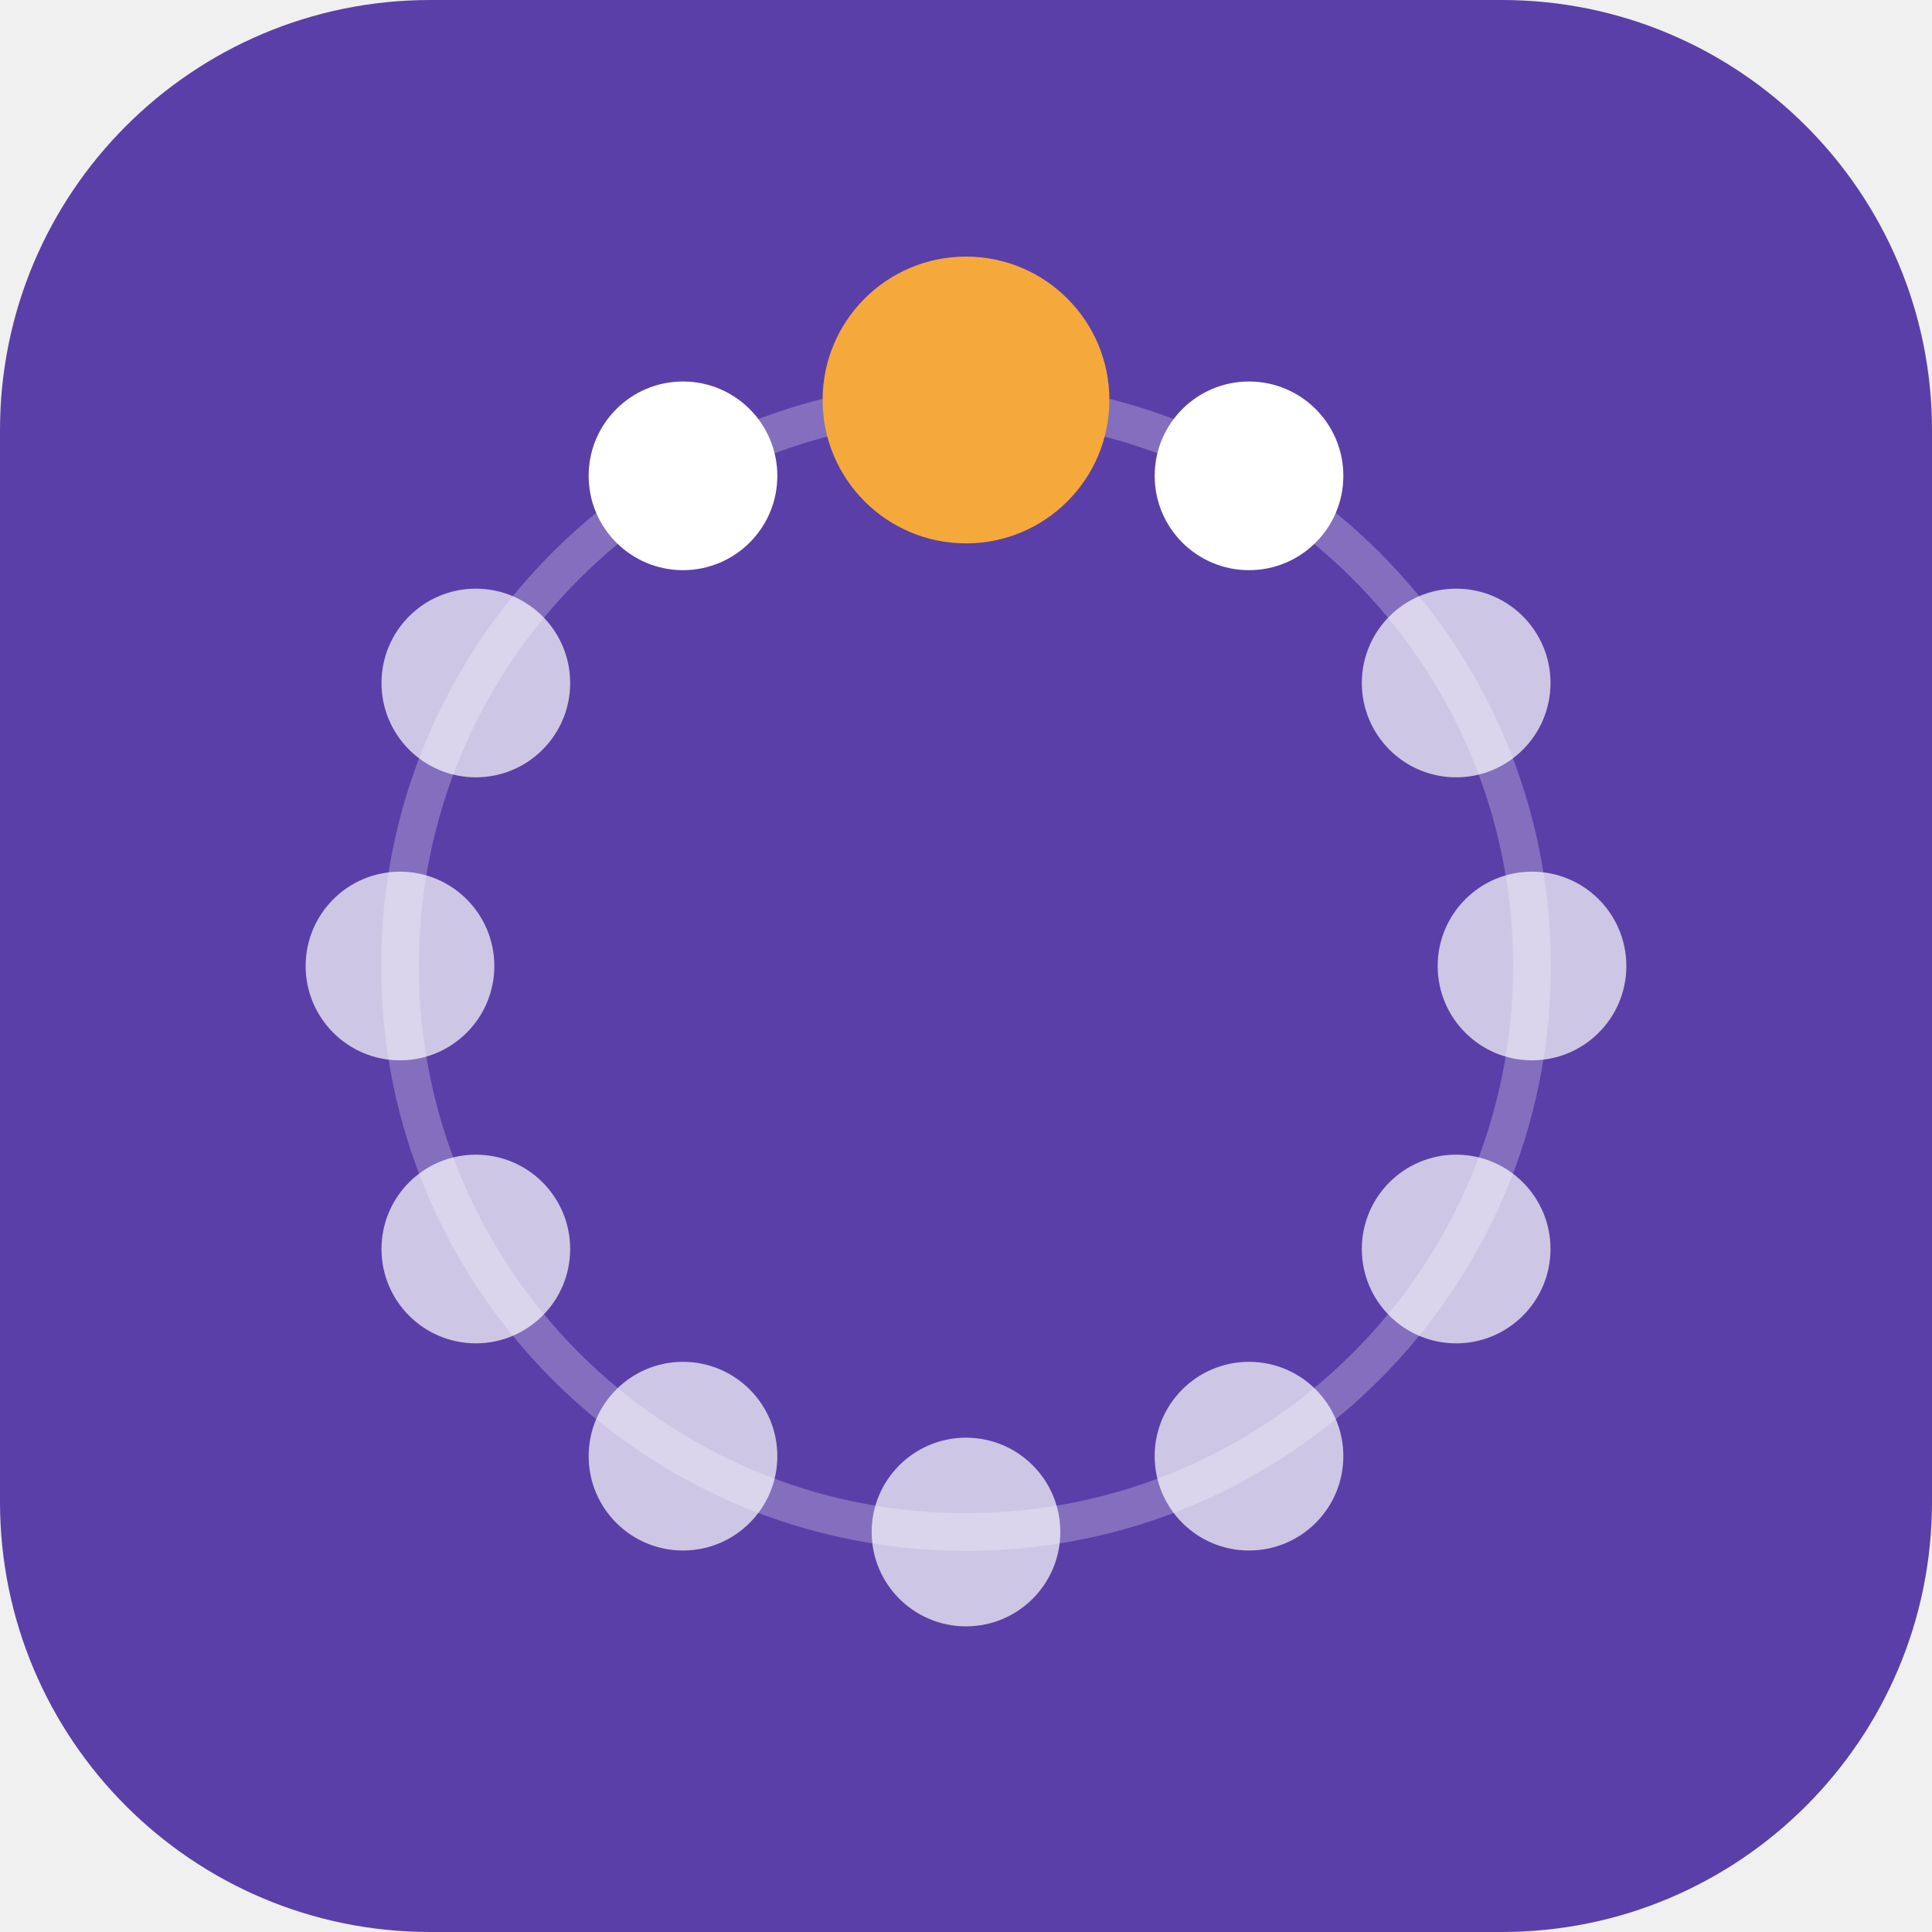
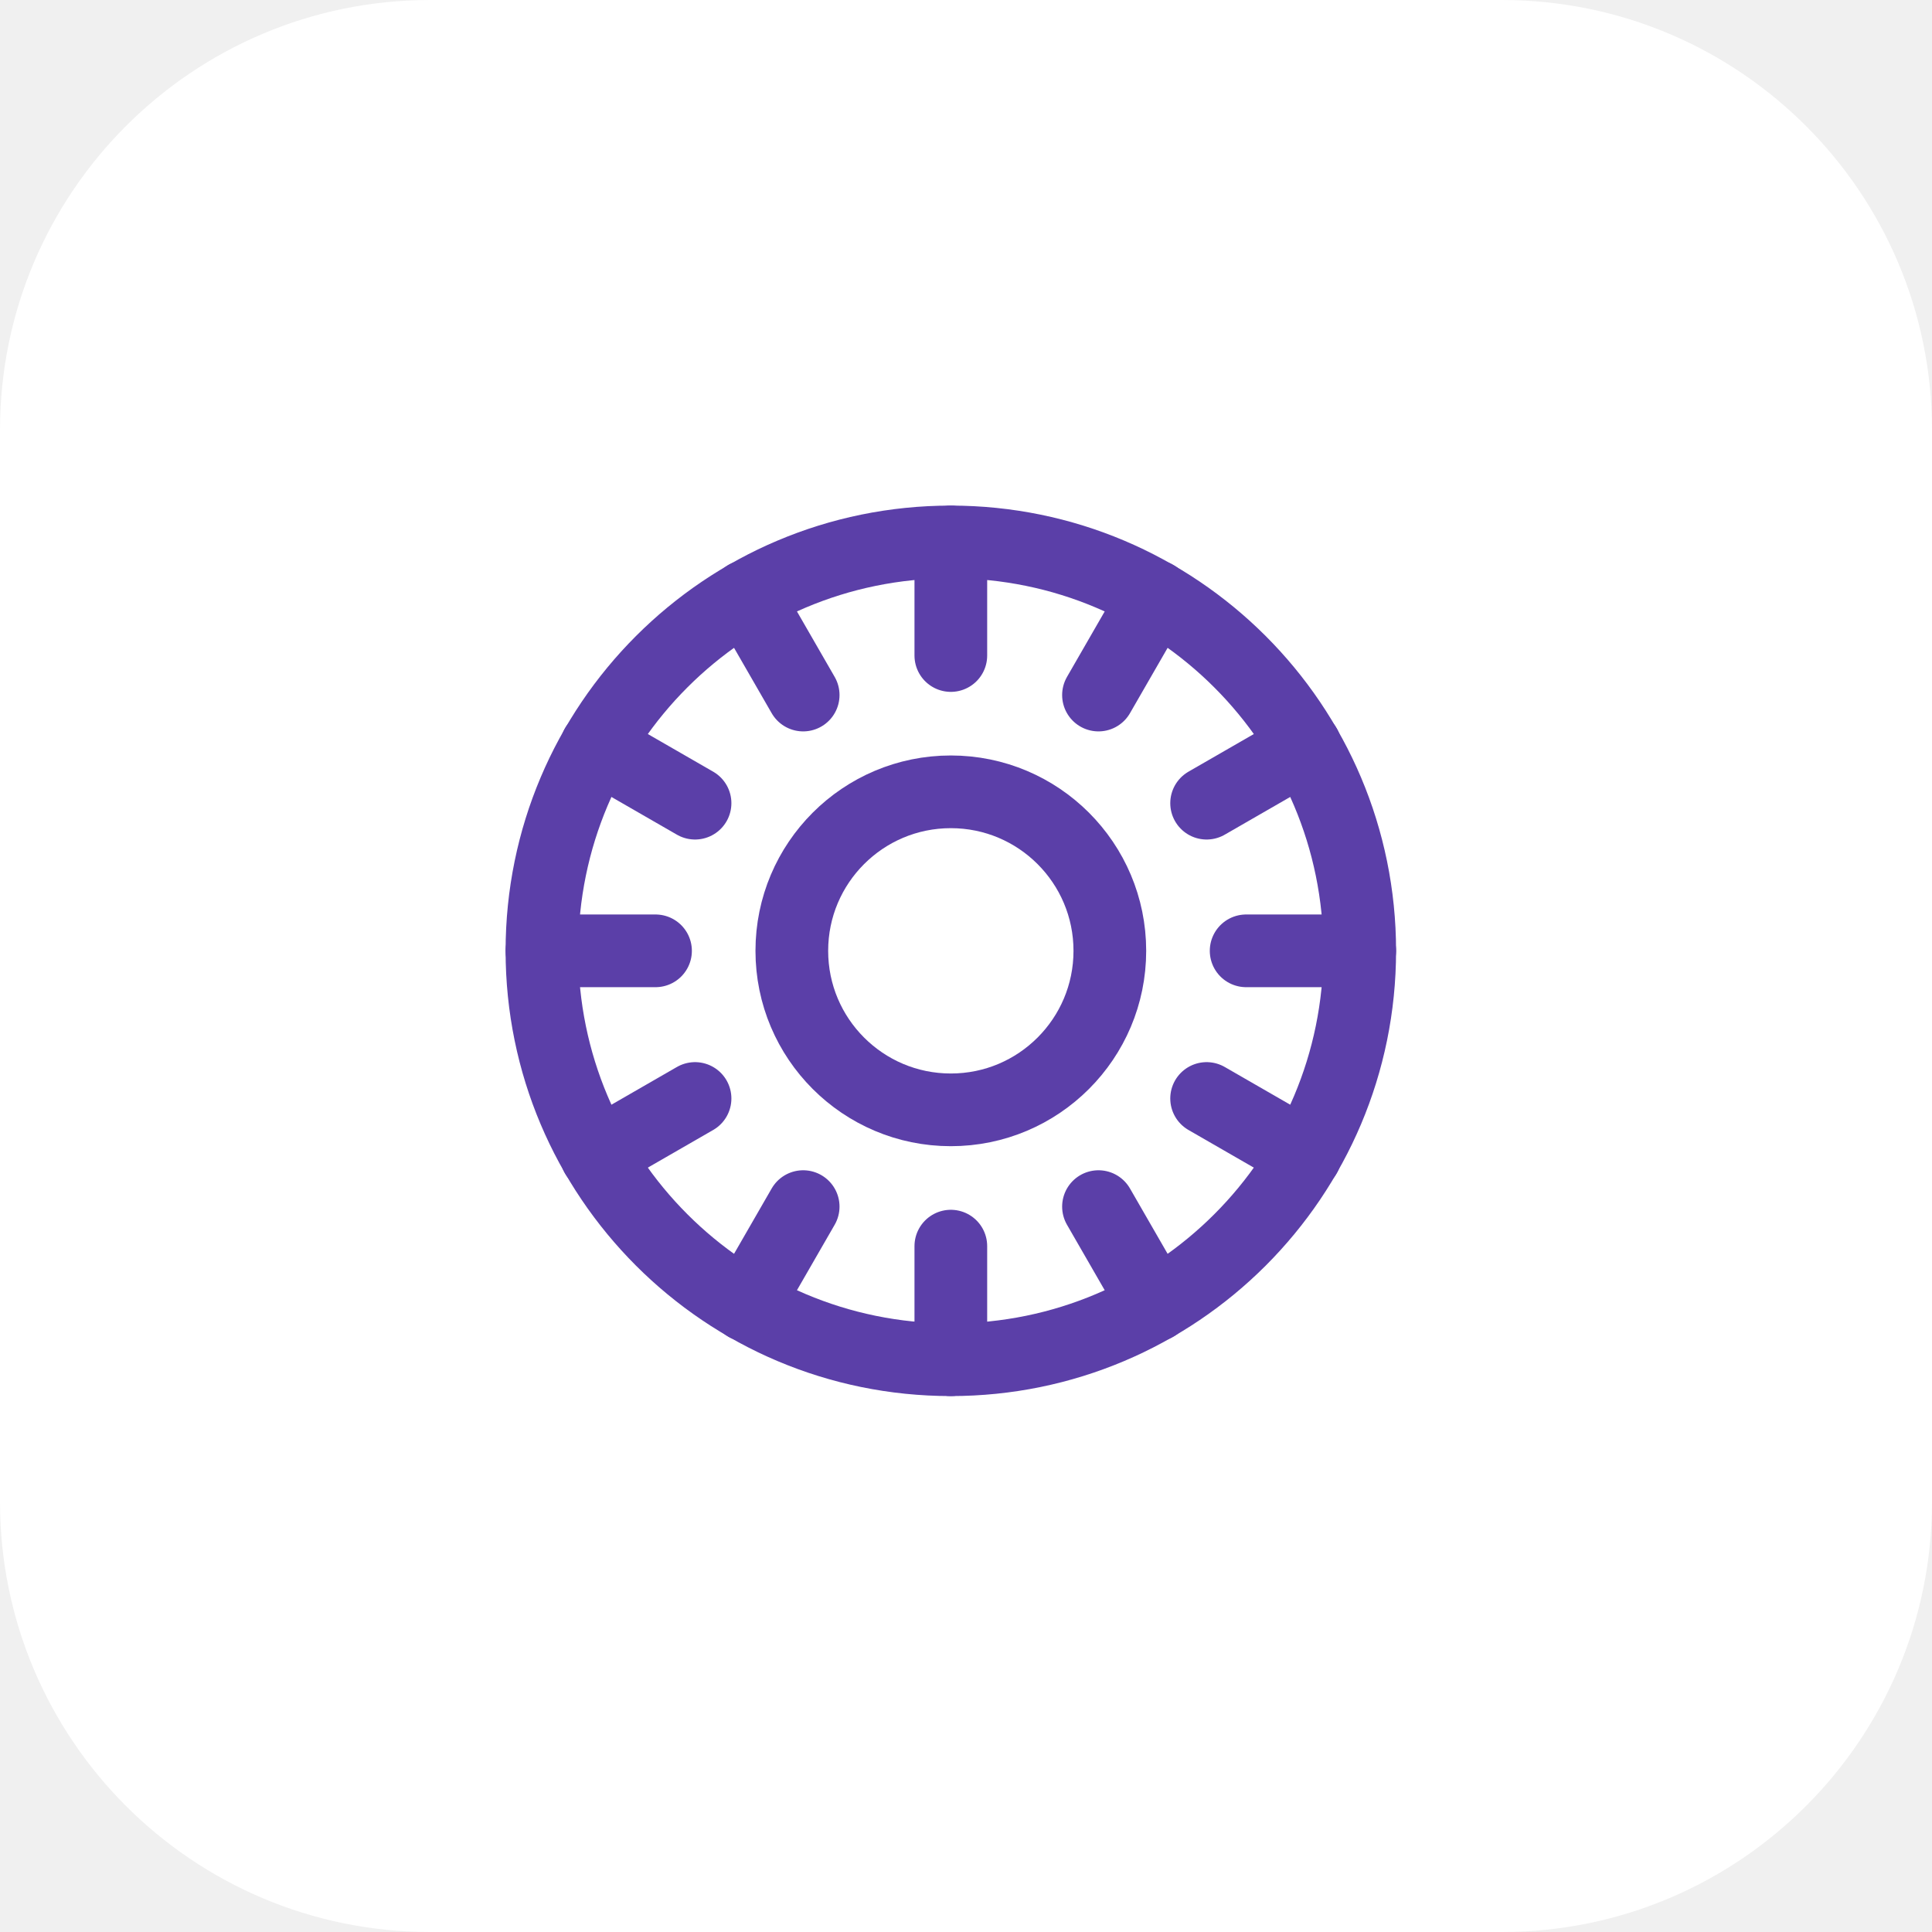
<svg xmlns="http://www.w3.org/2000/svg" viewBox="0 0 512 512">
-   <rect width="512" height="512" rx="114" fill="#5B3FA8" />
-   <circle cx="256" cy="256" r="150" fill="none" stroke="#fff" stroke-width="10" opacity=".25" />
-   <circle cx="256.0" cy="106.0" r="38" fill="#F5A93B" />
-   <circle cx="331.0" cy="126.1" r="25" fill="#fff" />
-   <circle cx="385.9" cy="181.0" r="25" fill="#fff" opacity=".7" />
-   <circle cx="406.0" cy="256.0" r="25" fill="#fff" opacity=".7" />
-   <circle cx="385.9" cy="331.0" r="25" fill="#fff" opacity=".7" />
-   <circle cx="331.0" cy="385.9" r="25" fill="#fff" opacity=".7" />
-   <circle cx="256.0" cy="406.0" r="25" fill="#fff" opacity=".7" />
-   <circle cx="181.0" cy="385.9" r="25" fill="#fff" opacity=".7" />
-   <circle cx="126.1" cy="331.0" r="25" fill="#fff" opacity=".7" />
-   <circle cx="106.0" cy="256.0" r="25" fill="#fff" opacity=".7" />
-   <circle cx="126.1" cy="181.0" r="25" fill="#fff" opacity=".7" />
-   <circle cx="181.0" cy="126.1" r="25" fill="#fff" />
+   <style>.t{fill:#fff}.l{stroke:#5B3FA8}@media (prefers-color-scheme:dark){.t{fill:#000}.l{stroke:#8C79C2}}</style>
+   <rect class="t" width="512" height="512" rx="114" />
+   <g class="l" transform="translate(107.5 107.5) scale(12.04)" fill="none" stroke-width="1.6" stroke-linecap="round" stroke-linejoin="round">
+     <circle cx="12" cy="12" r="9" />
+     <circle cx="12" cy="12" r="3.5" />
+     <path d="M12 3v2.5M12 18.5V21M3 12h2.5M18.5 12H21M7.5 4.2l1.25 2.17M15.25 17.63l1.25 2.17M4.2 7.5l2.17 1.25M17.63 15.25l2.17 1.25M4.2 16.5l2.17-1.25M17.63 8.75l2.17-1.25M7.5 19.8l1.25-2.17M15.25 6.37 16.5 4.2" />
+   </g>
</svg>
